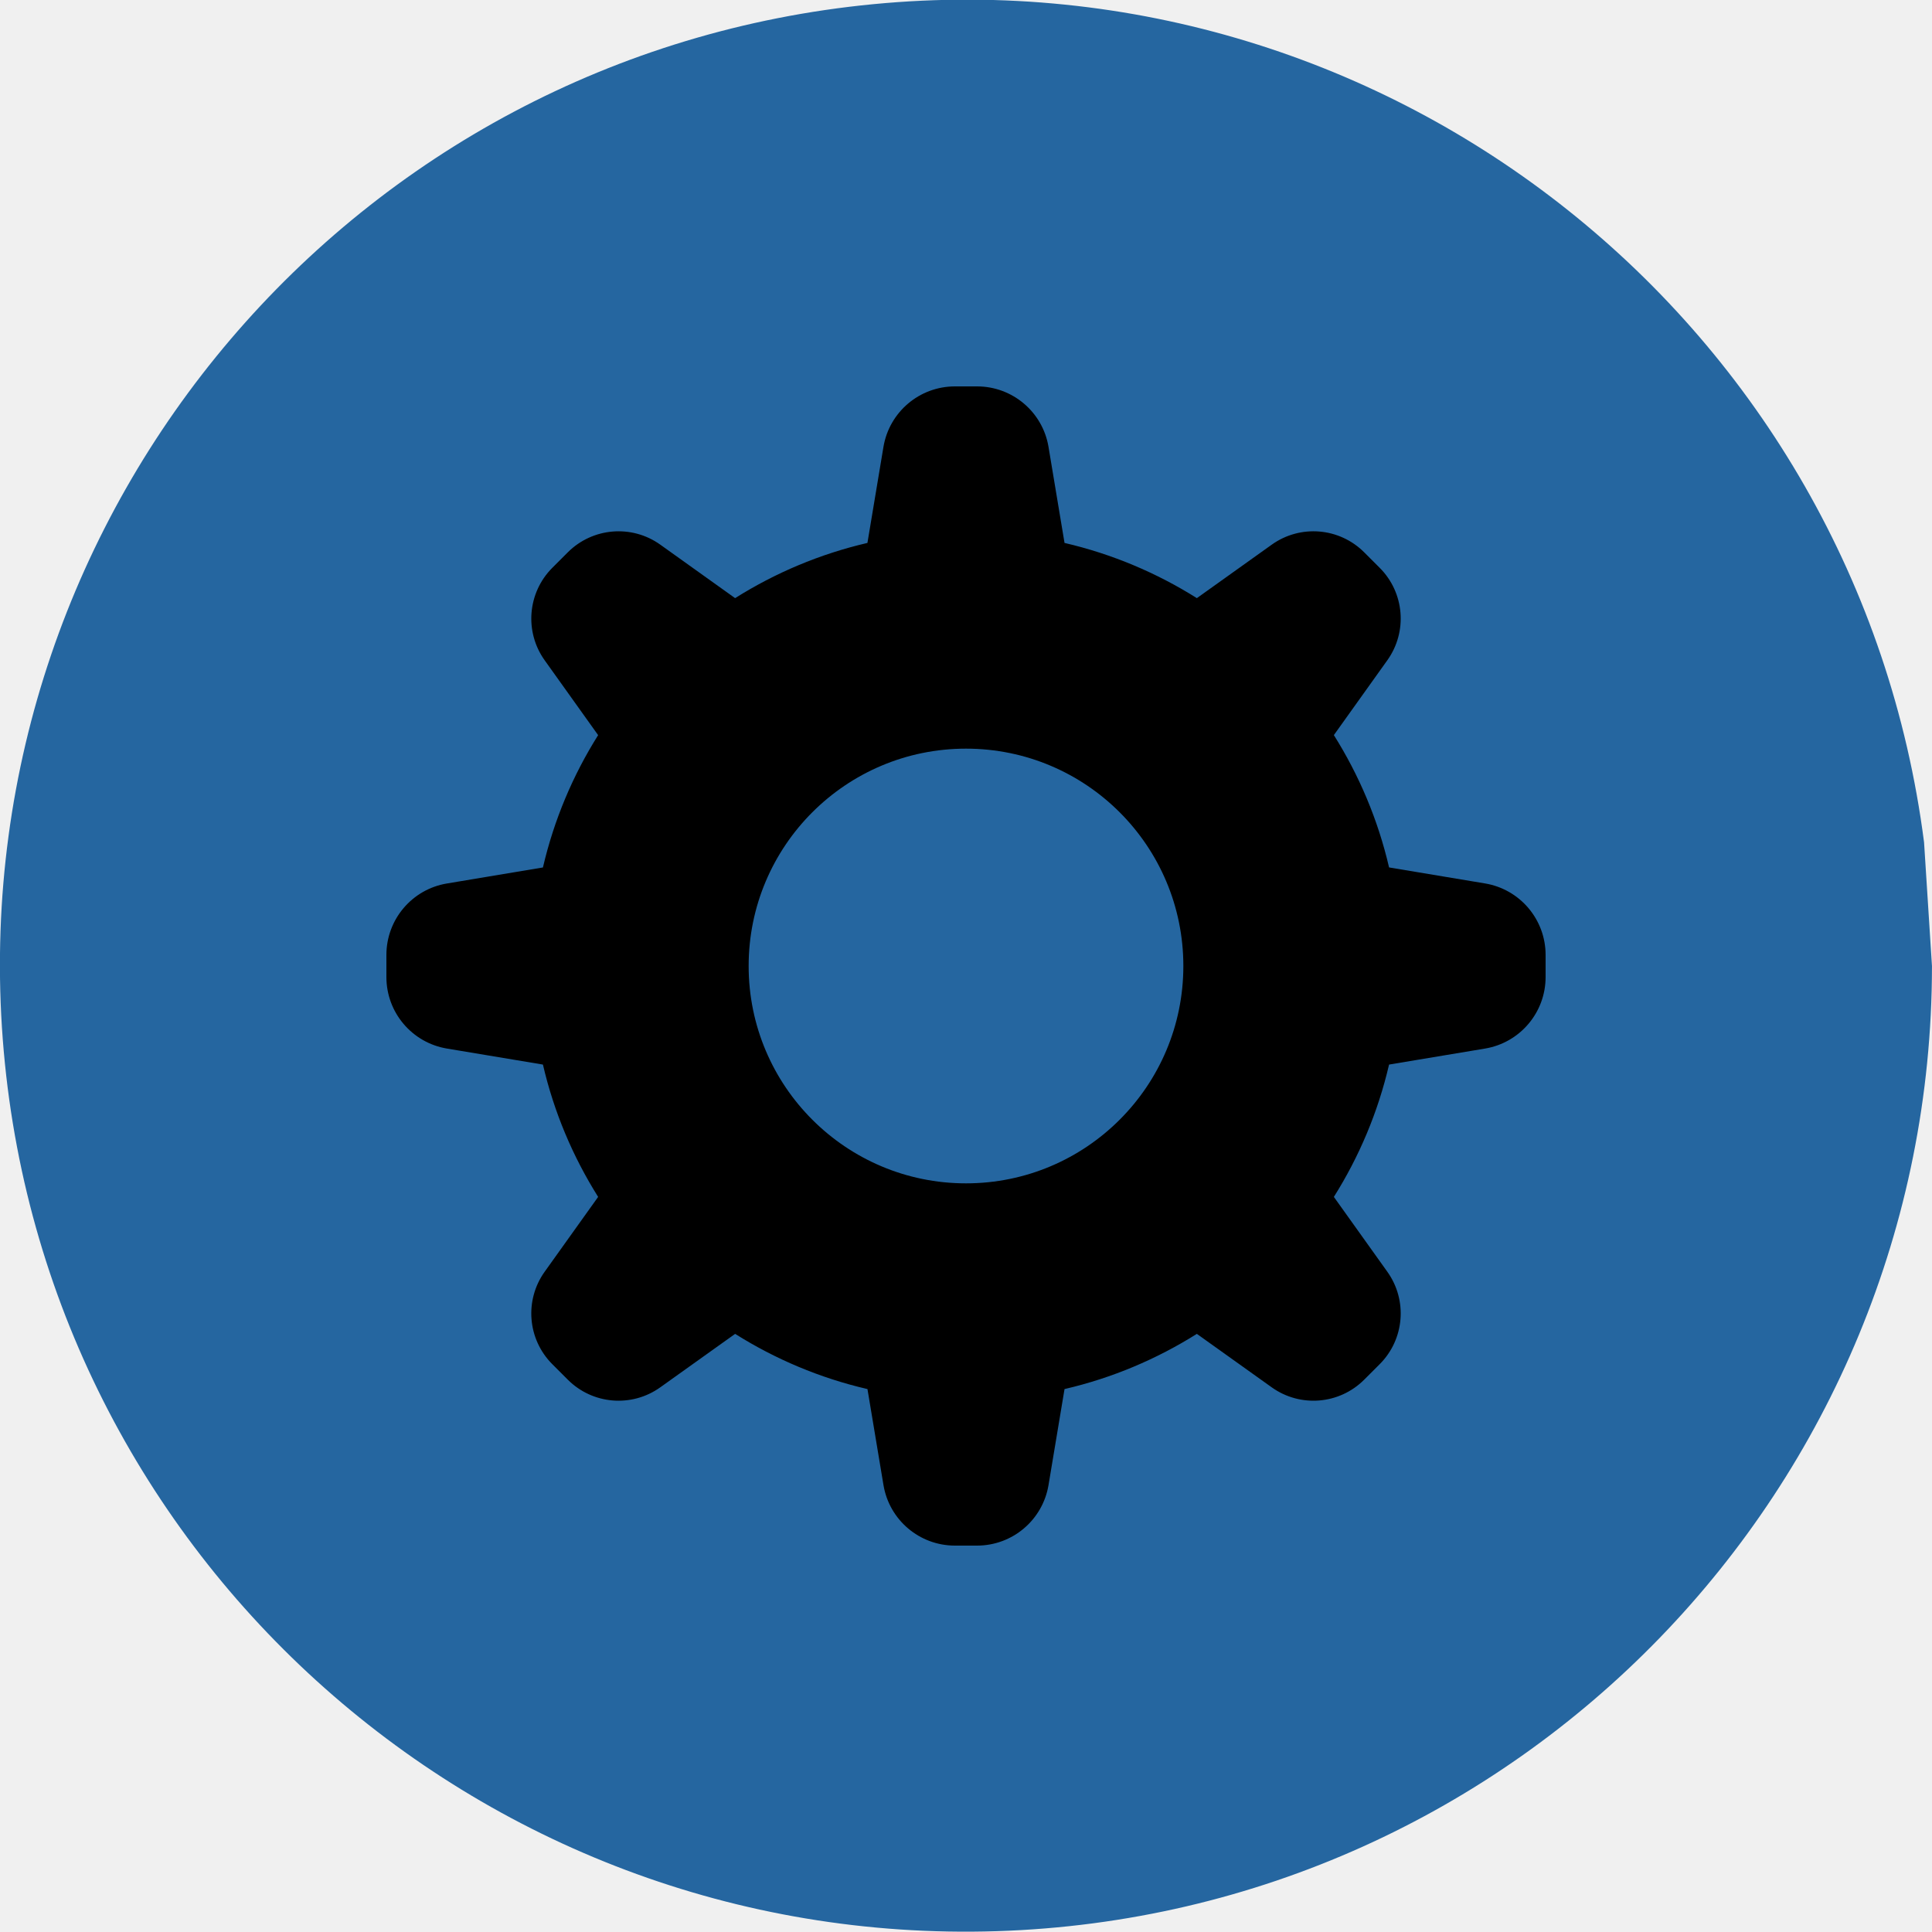
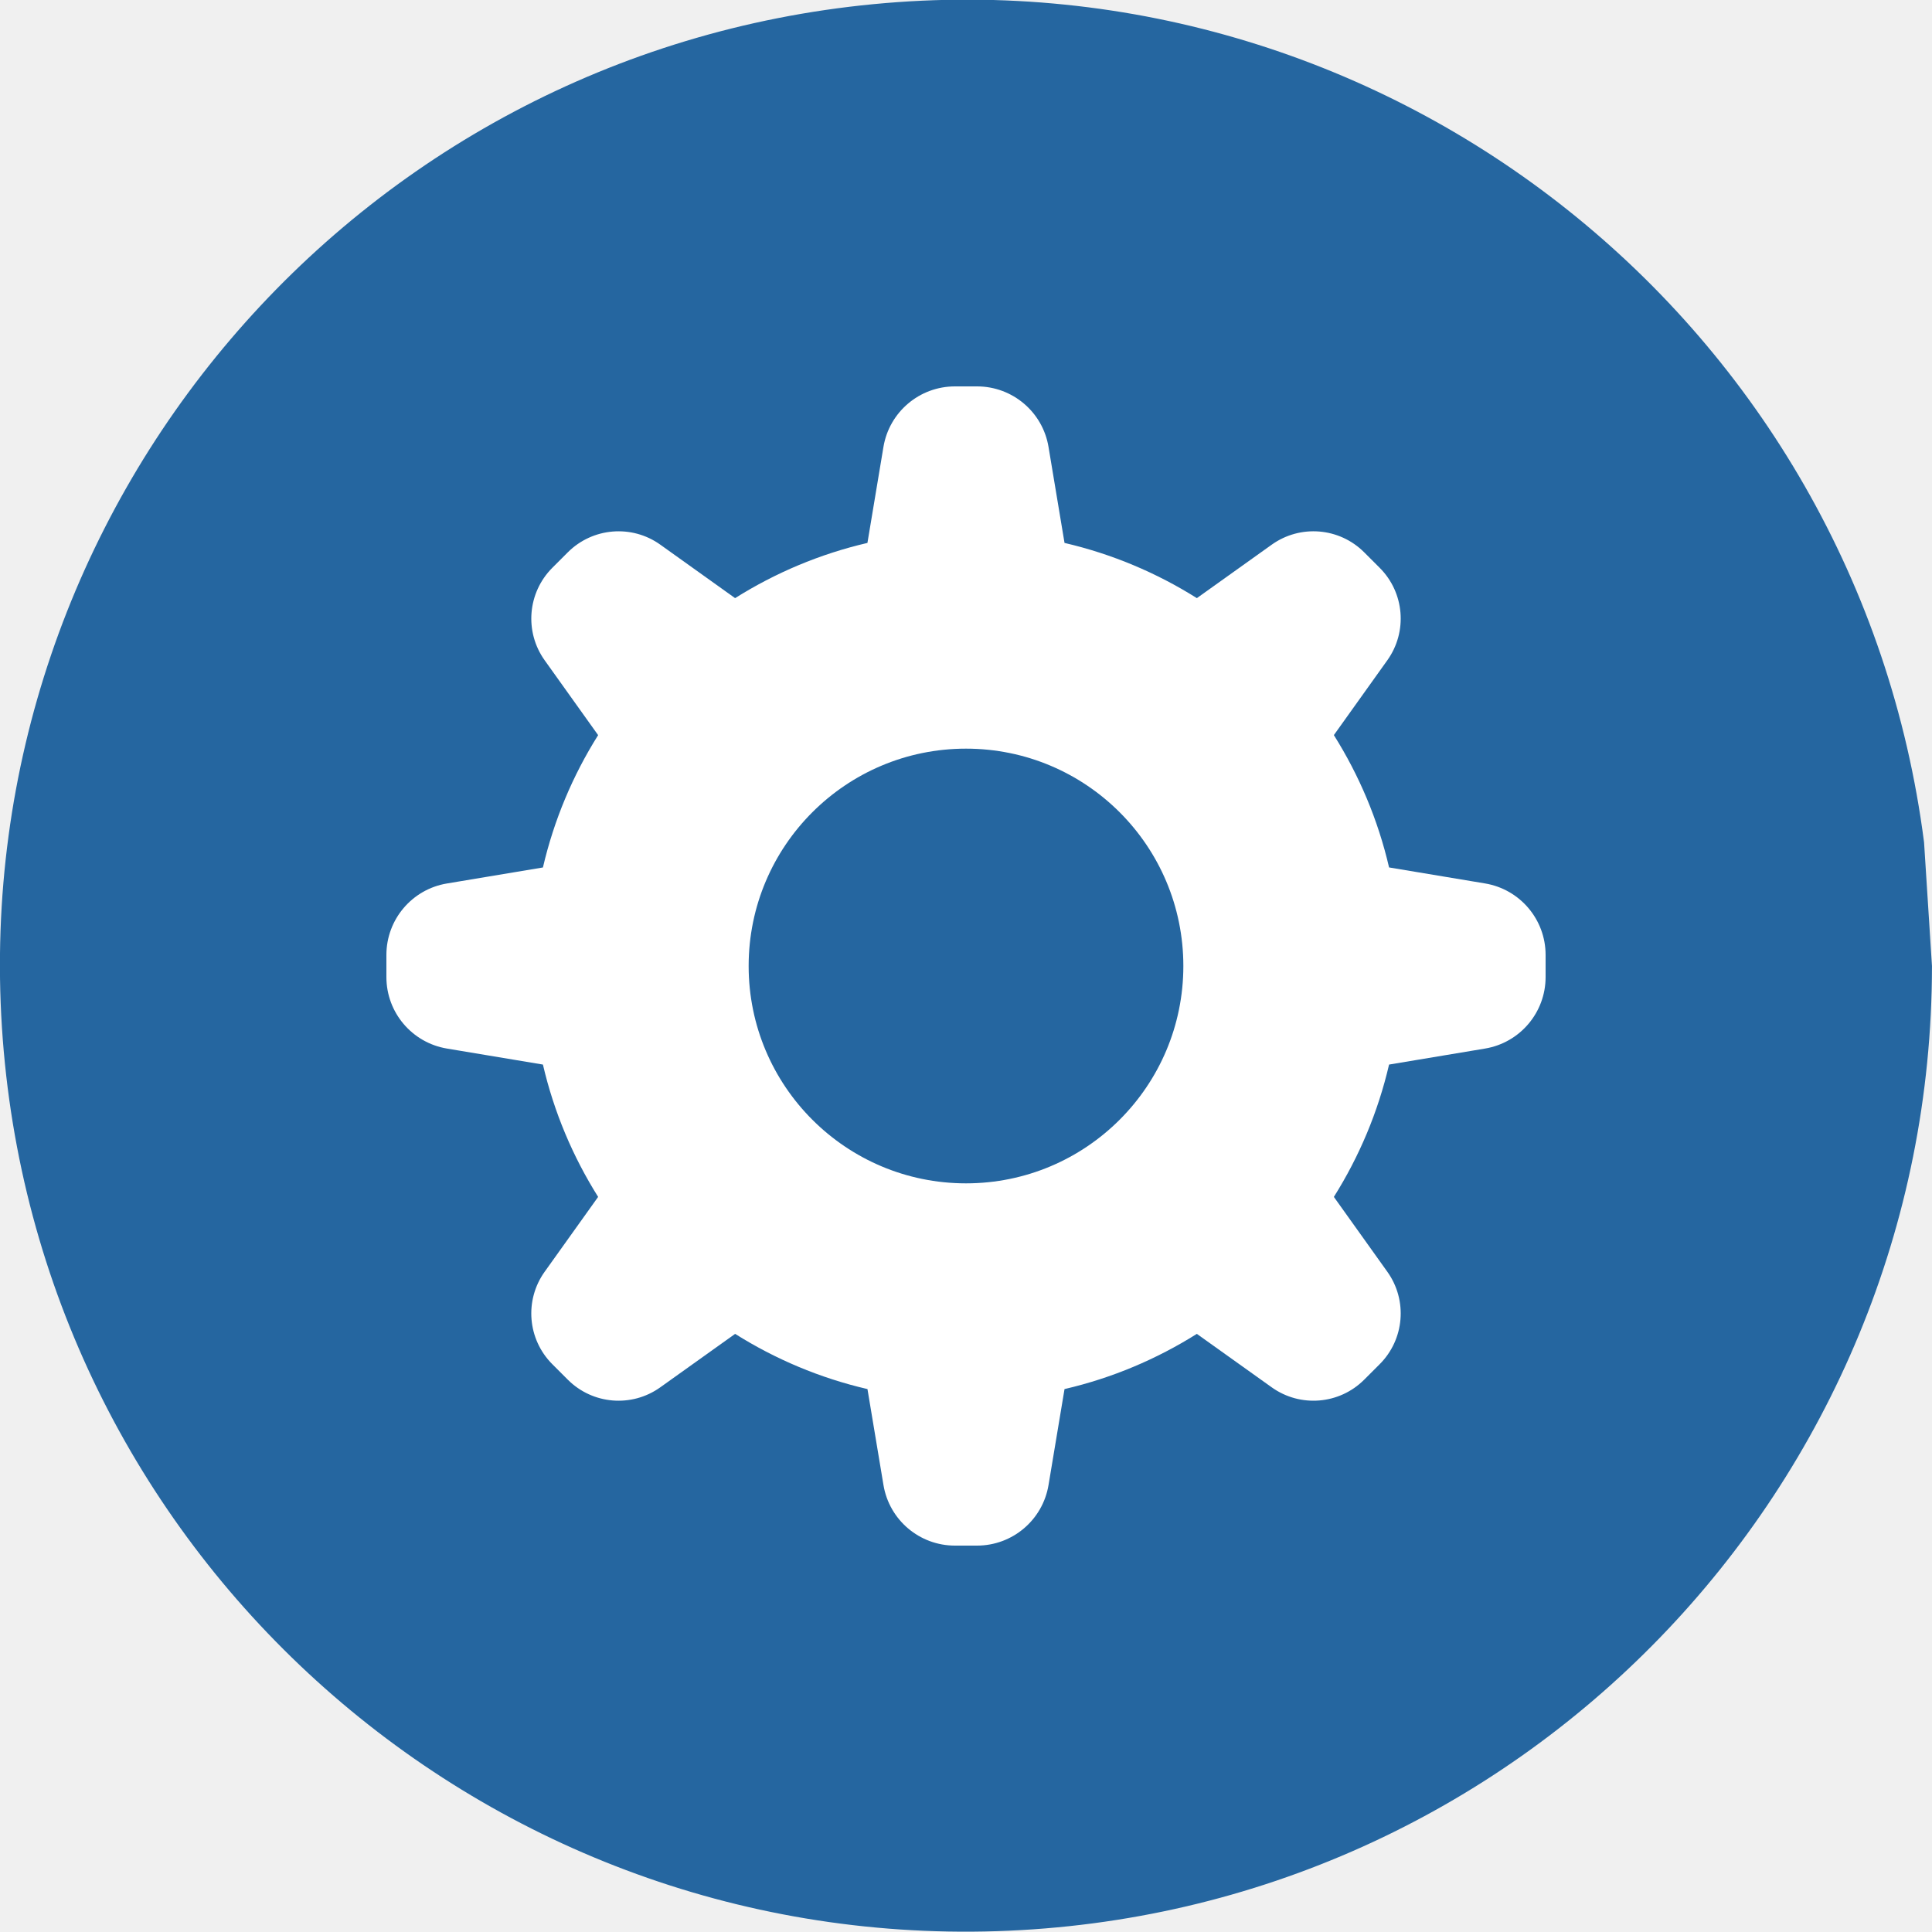
<svg xmlns="http://www.w3.org/2000/svg" version="1.1" id="Capa_1" x="0px" y="0px" width="30" height="30" viewBox="0 0 30 30" xml:space="preserve">
  <defs id="defs3905" />
  <g id="g3873" transform="translate(0,-582.001)">
</g>
  <g id="g3875" transform="translate(0,-582.001)">
</g>
  <g id="g3877" transform="translate(0,-582.001)">
</g>
  <g id="g3879" transform="translate(0,-582.001)">
</g>
  <g id="g3881" transform="translate(0,-582.001)">
</g>
  <g id="g3883" transform="translate(0,-582.001)">
</g>
  <g id="g3885" transform="translate(0,-582.001)">
</g>
  <g id="g3887" transform="translate(0,-582.001)">
</g>
  <g id="g3889" transform="translate(0,-582.001)">
</g>
  <g id="g3891" transform="translate(0,-582.001)">
</g>
  <g id="g3893" transform="translate(0,-582.001)">
</g>
  <g id="g3895" transform="translate(0,-582.001)">
</g>
  <g id="g3897" transform="translate(0,-582.001)">
</g>
  <g id="g3899" transform="translate(0,-582.001)">
</g>
  <g id="g3901" transform="translate(0,-582.001)">
</g>
  <g id="g4421">
    <path transform="matrix(1.983092,0,0,2.814712,-5,-3.151022)" d="m 17.649,6.449 a 7.564,5.329 0 1 1 -0.062,-0.683" id="path3909" style="fill:#2566a0;fill-opacity:1" />
-     <g transform="matrix(0.02941176,0,0,0.02941172,6,6)" id="g3864">
-       <g id="g3866">
-         <g id="Cogwheel">
-           <g id="g3869">
-             <path id="path3871" d="m 580.042,262.414 -50.681,-8.453 c -5.834,-25.13 -15.799,-48.635 -29.146,-69.864 l 28.229,-39.512 c 10.767,-15.07 9.063,-35.707 -4.036,-48.807 l -8.187,-8.185 C 503.12,74.492 482.486,72.79 467.414,83.557 l -39.531,28.229 C 406.673,98.437 383.168,88.492 358.019,82.64 L 349.567,31.959 C 346.507,13.521 330.537,0 311.853,0 h -11.705 c -18.705,0 -34.655,13.521 -37.734,31.958 l -8.453,50.681 c -25.13,5.833 -48.635,15.797 -69.864,29.146 L 144.604,83.556 C 129.534,72.788 108.878,74.51 95.778,87.592 l -8.186,8.185 c -13.081,13.101 -14.803,33.756 -4.035,48.826 l 28.229,39.512 c -13.349,21.21 -23.294,44.714 -29.146,69.864 l -50.681,8.453 C 13.521,265.493 0,281.462 0,300.148 v 11.705 c 0,18.704 13.521,34.654 31.958,37.733 l 50.681,8.453 c 5.833,25.13 15.797,48.635 29.146,69.863 l -28.229,39.513 c -10.768,15.07 -9.065,35.706 4.035,48.807 l 8.186,8.187 c 13.101,13.101 33.737,14.803 48.807,4.036 l 39.531,-28.229 c 21.21,13.35 44.714,23.313 69.864,29.146 l 8.453,50.681 c 3.06,18.437 19.029,31.958 37.715,31.958 h 11.685 c 18.704,0 34.654,-13.521 37.733,-31.958 l 8.452,-50.681 c 25.132,-5.834 48.637,-15.799 69.864,-29.146 l 39.531,28.229 c 15.07,10.767 35.706,9.063 48.807,-4.036 l 8.187,-8.187 c 13.101,-13.101 14.803,-33.735 4.036,-48.807 l -28.229,-39.513 c 13.349,-21.209 23.294,-44.715 29.146,-69.863 l 50.681,-8.453 C 598.478,346.507 612,330.537 612,311.853 v -11.705 c 0,-18.686 -13.521,-34.655 -31.958,-37.734 z M 306,420.75 c -63.38,0 -114.75,-51.37 -114.75,-114.75 0,-63.38 51.37,-114.75 114.75,-114.75 63.38,0 114.75,51.37 114.75,114.75 0,63.38 -51.37,114.75 -114.75,114.75 z" />
+     <g transform="matrix(0.02941176,0,0,0.02941172,6,6)" id="g3864" style="fill:#ffffff">
+       <g id="g3866" style="fill:#ffffff">
+         <g id="Cogwheel" style="fill:#ffffff">
+           <g id="g3869" style="fill:#ffffff">
+             <path id="path3871" d="m 580.042,262.414 -50.681,-8.453 c -5.834,-25.13 -15.799,-48.635 -29.146,-69.864 l 28.229,-39.512 c 10.767,-15.07 9.063,-35.707 -4.036,-48.807 l -8.187,-8.185 C 503.12,74.492 482.486,72.79 467.414,83.557 l -39.531,28.229 C 406.673,98.437 383.168,88.492 358.019,82.64 L 349.567,31.959 C 346.507,13.521 330.537,0 311.853,0 h -11.705 c -18.705,0 -34.655,13.521 -37.734,31.958 l -8.453,50.681 c -25.13,5.833 -48.635,15.797 -69.864,29.146 L 144.604,83.556 C 129.534,72.788 108.878,74.51 95.778,87.592 l -8.186,8.185 c -13.081,13.101 -14.803,33.756 -4.035,48.826 l 28.229,39.512 c -13.349,21.21 -23.294,44.714 -29.146,69.864 l -50.681,8.453 C 13.521,265.493 0,281.462 0,300.148 v 11.705 c 0,18.704 13.521,34.654 31.958,37.733 l 50.681,8.453 c 5.833,25.13 15.797,48.635 29.146,69.863 l -28.229,39.513 c -10.768,15.07 -9.065,35.706 4.035,48.807 l 8.186,8.187 c 13.101,13.101 33.737,14.803 48.807,4.036 l 39.531,-28.229 c 21.21,13.35 44.714,23.313 69.864,29.146 l 8.453,50.681 c 3.06,18.437 19.029,31.958 37.715,31.958 h 11.685 c 18.704,0 34.654,-13.521 37.733,-31.958 l 8.452,-50.681 c 25.132,-5.834 48.637,-15.799 69.864,-29.146 l 39.531,28.229 c 15.07,10.767 35.706,9.063 48.807,-4.036 l 8.187,-8.187 c 13.101,-13.101 14.803,-33.735 4.036,-48.807 l -28.229,-39.513 c 13.349,-21.209 23.294,-44.715 29.146,-69.863 l 50.681,-8.453 C 598.478,346.507 612,330.537 612,311.853 v -11.705 c 0,-18.686 -13.521,-34.655 -31.958,-37.734 z M 306,420.75 c -63.38,0 -114.75,-51.37 -114.75,-114.75 0,-63.38 51.37,-114.75 114.75,-114.75 63.38,0 114.75,51.37 114.75,114.75 0,63.38 -51.37,114.75 -114.75,114.75 z" style="fill:#ffffff" />
          </g>
        </g>
      </g>
    </g>
  </g>
</svg>
